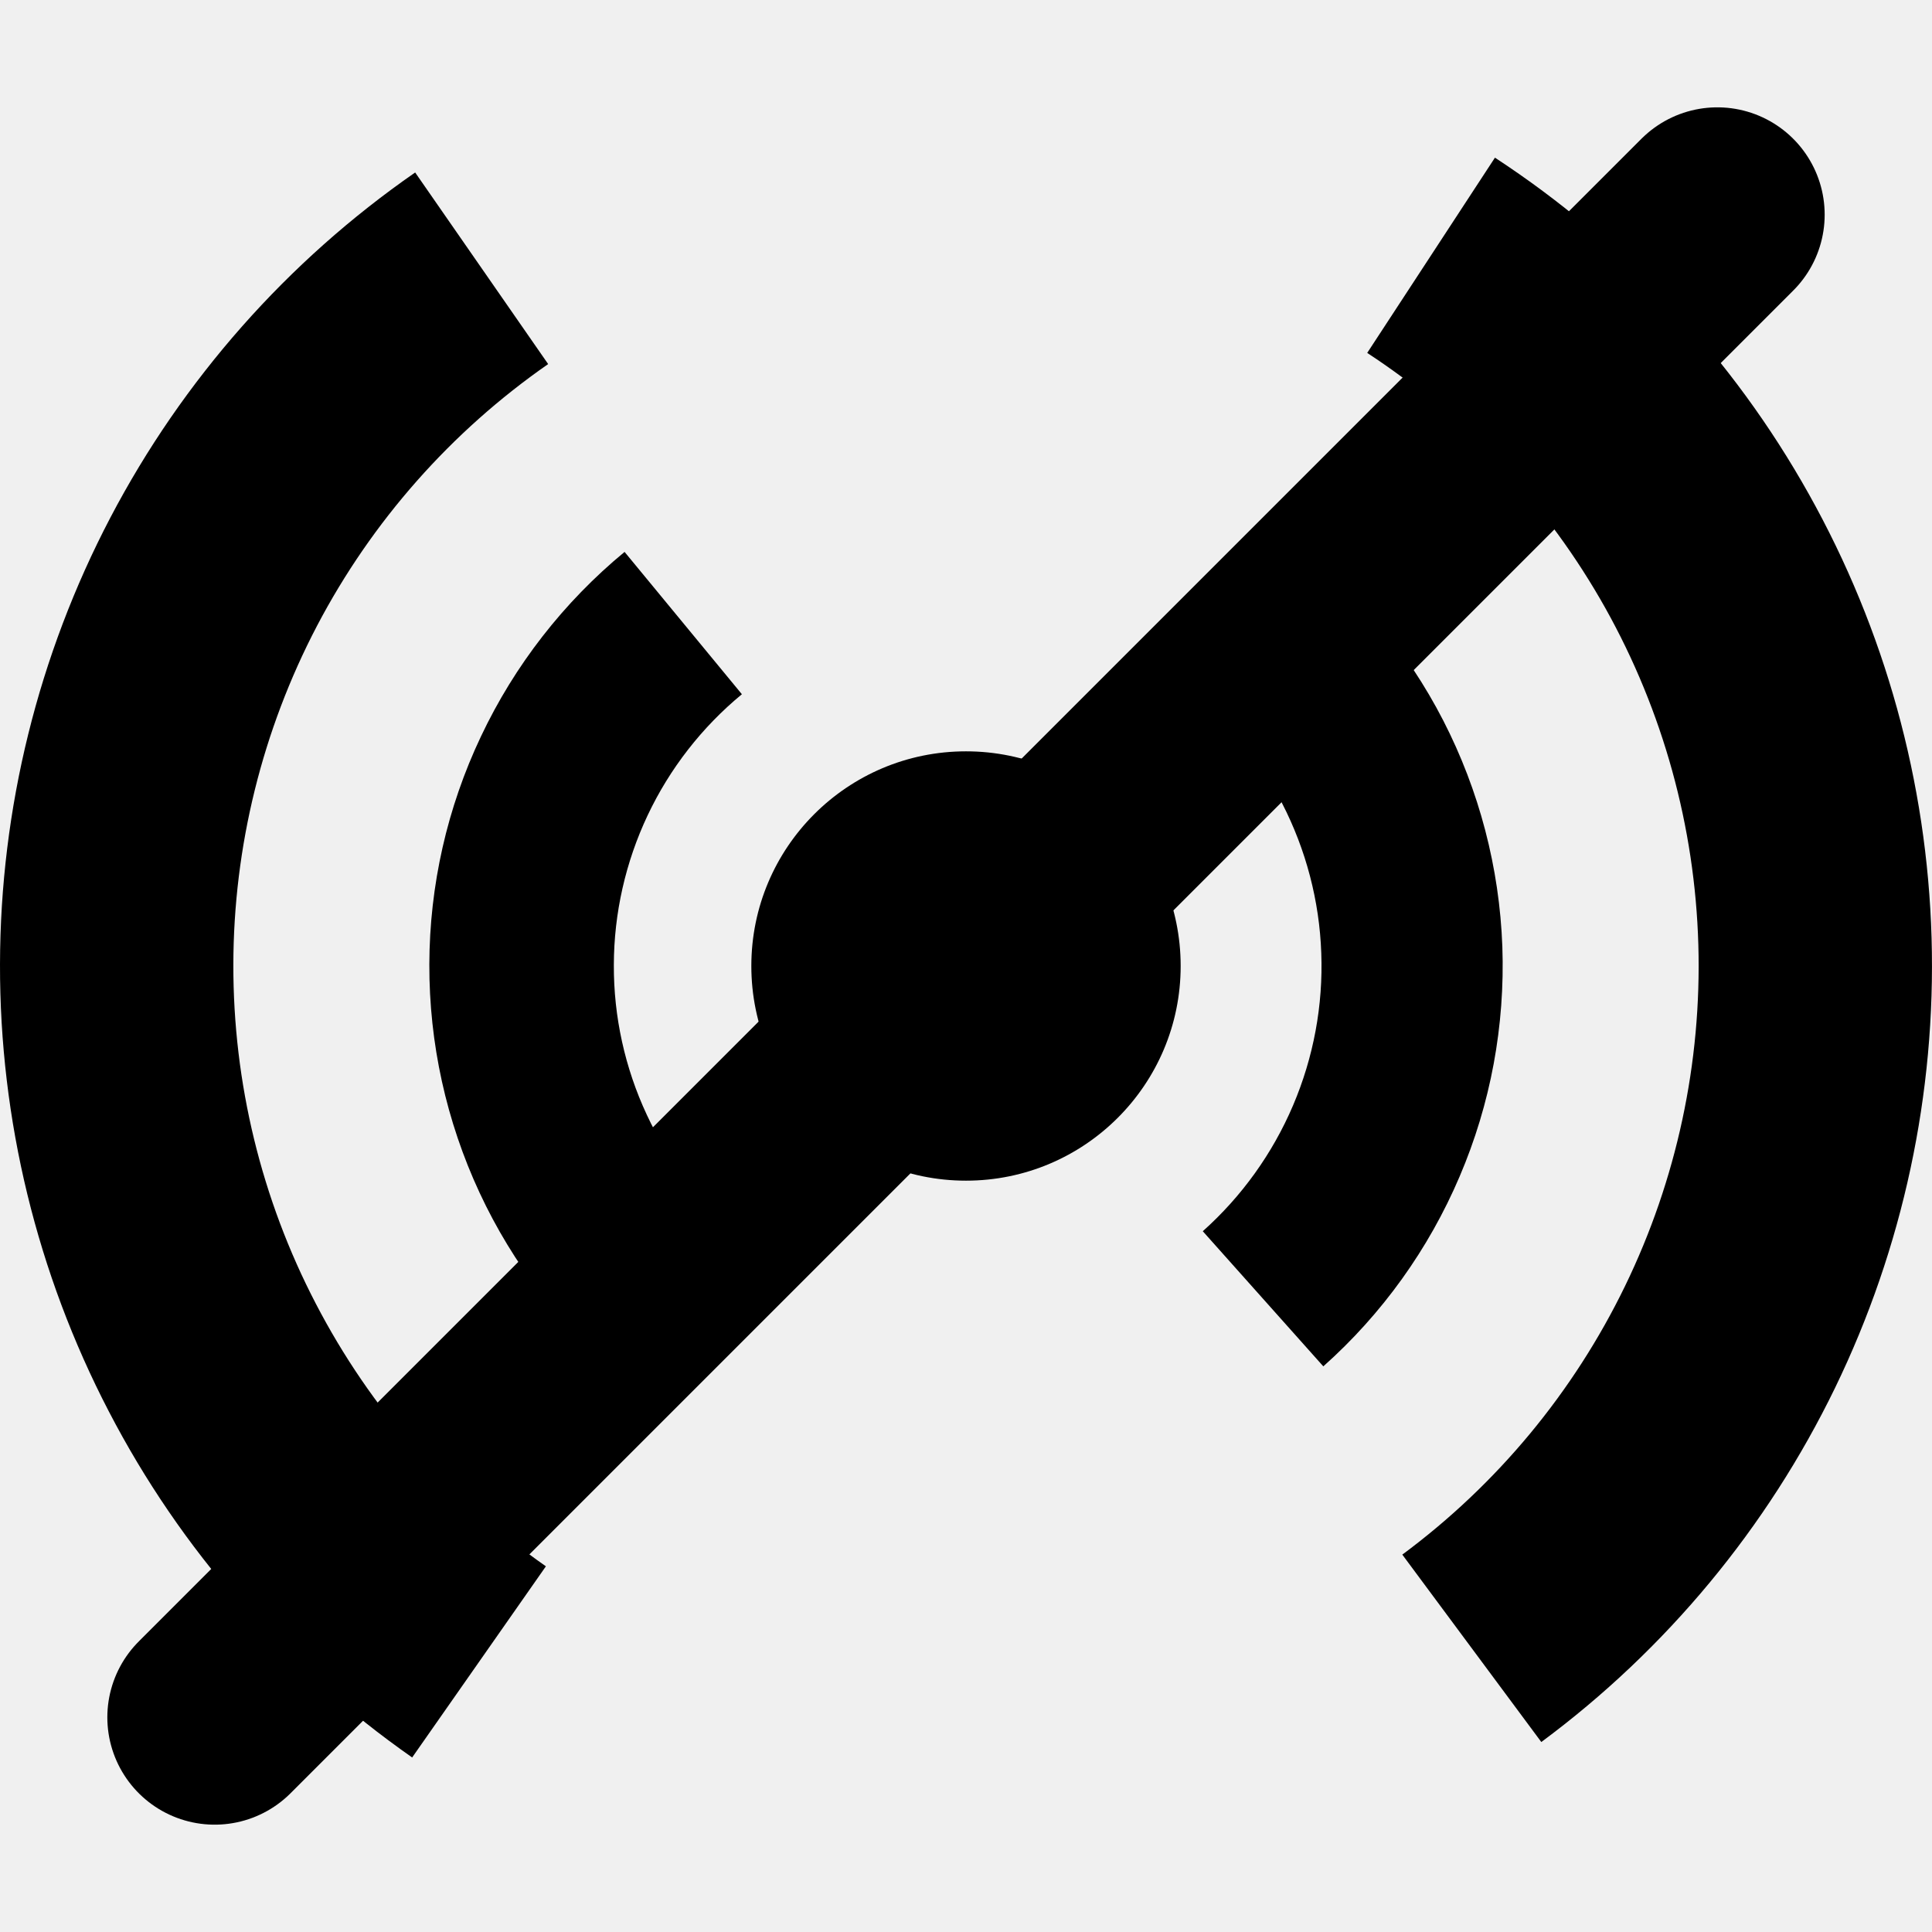
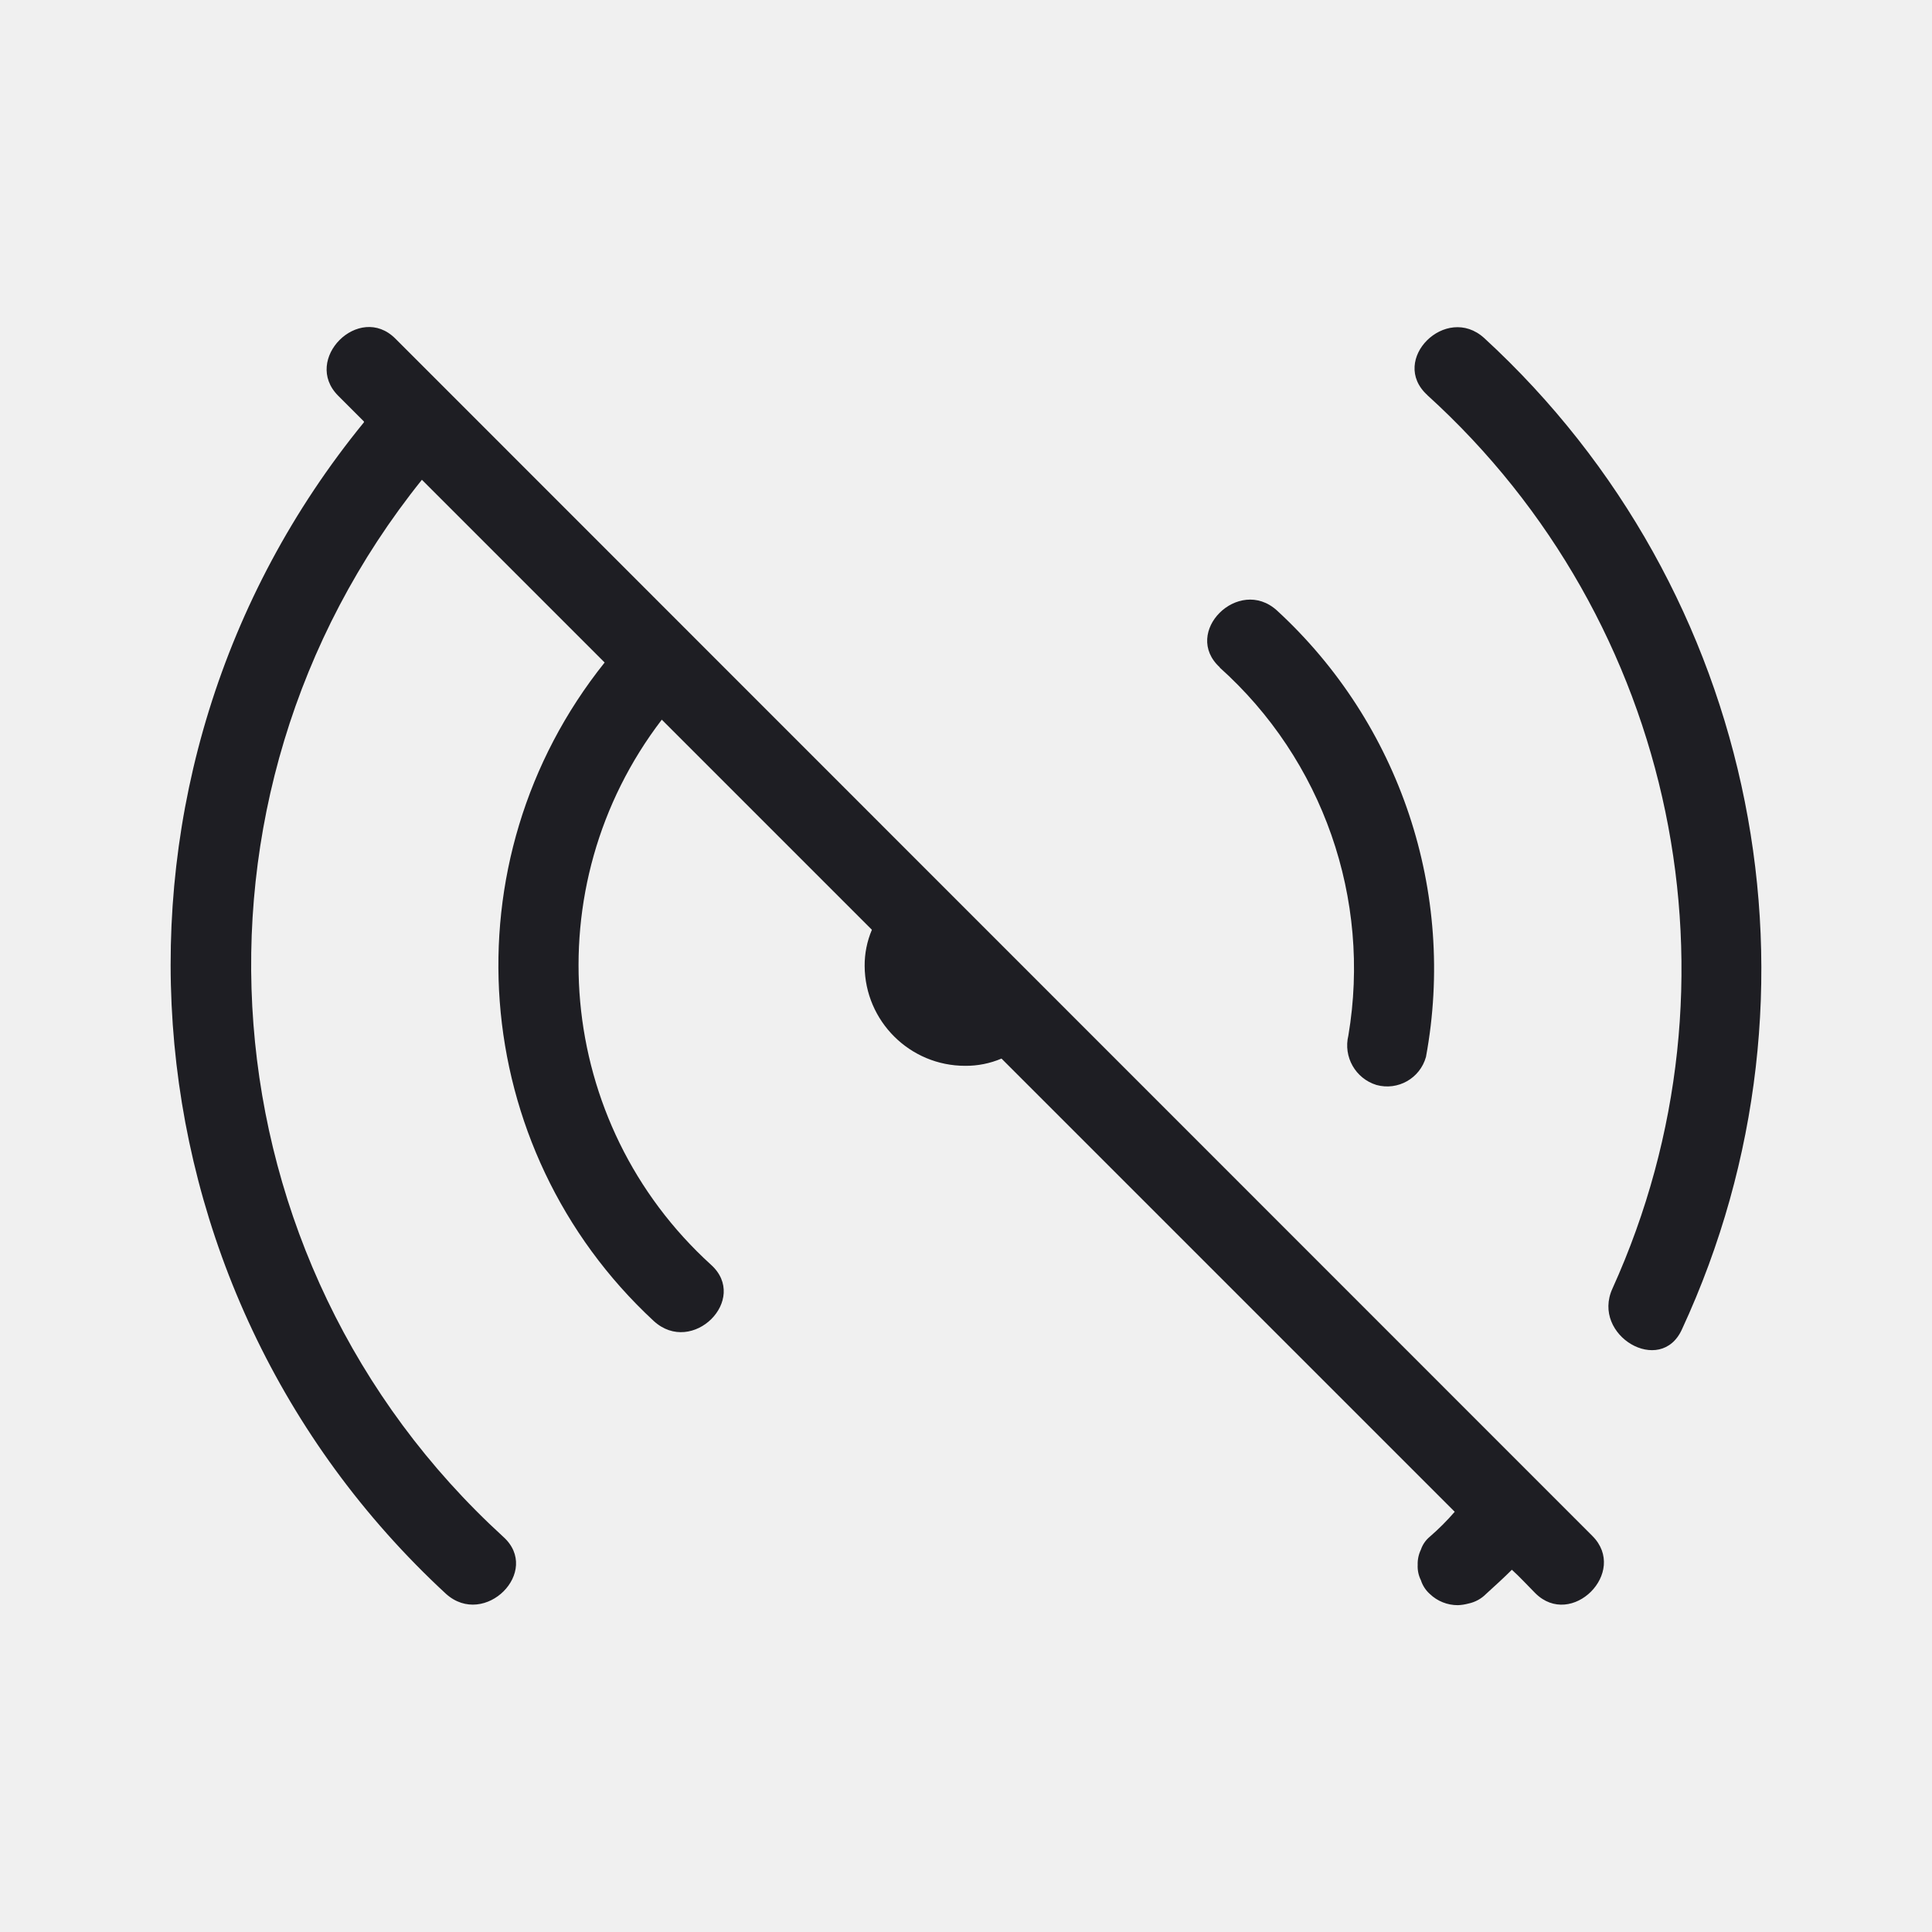
- <svg xmlns="http://www.w3.org/2000/svg" width="18" height="18" viewBox="0 0 18 18" fill="none">
-   <mask id="path-1-inside-1_236_35" fill="white">
-     <path d="M3.84 16.374C2.652 15.543 1.682 14.437 1.014 13.15C0.345 11.863 -0.003 10.433 1.5588e-05 8.983C0.003 7.533 0.356 6.105 1.029 4.821C1.703 3.536 2.676 2.434 3.868 1.607L5.107 3.392C4.204 4.02 3.465 4.856 2.954 5.83C2.444 6.804 2.176 7.887 2.174 8.987C2.172 10.087 2.435 11.171 2.943 12.147C3.45 13.123 4.185 13.963 5.086 14.593L3.84 16.374Z" />
-   </mask>
-   <path d="M3.84 16.374C2.652 15.543 1.682 14.437 1.014 13.15C0.345 11.863 -0.003 10.433 1.5588e-05 8.983C0.003 7.533 0.356 6.105 1.029 4.821C1.703 3.536 2.676 2.434 3.868 1.607L5.107 3.392C4.204 4.02 3.465 4.856 2.954 5.83C2.444 6.804 2.176 7.887 2.174 8.987C2.172 10.087 2.435 11.171 2.943 12.147C3.45 13.123 4.185 13.963 5.086 14.593L3.84 16.374Z" fill="#D9D9D9" stroke="currentColor" stroke-width="4" stroke-linejoin="round" mask="url(#path-1-inside-1_236_35)" />
-   <mask id="path-2-inside-2_236_35" fill="white">
-     <path d="M5.796 12.838C5.232 12.368 4.778 11.778 4.468 11.112C4.158 10.446 3.998 9.72 4 8.985C4.002 8.25 4.166 7.525 4.481 6.861C4.795 6.197 5.252 5.61 5.819 5.142L6.912 6.468C6.54 6.775 6.24 7.16 6.034 7.596C5.828 8.032 5.72 8.508 5.719 8.99C5.717 9.472 5.822 9.949 6.026 10.386C6.229 10.823 6.527 11.21 6.897 11.519L5.796 12.838Z" />
-   </mask>
-   <path d="M5.796 12.838C5.232 12.368 4.778 11.778 4.468 11.112C4.158 10.446 3.998 9.72 4 8.985C4.002 8.25 4.166 7.525 4.481 6.861C4.795 6.197 5.252 5.61 5.819 5.142L6.912 6.468C6.54 6.775 6.24 7.16 6.034 7.596C5.828 8.032 5.72 8.508 5.719 8.99C5.717 9.472 5.822 9.949 6.026 10.386C6.229 10.823 6.527 11.21 6.897 11.519L5.796 12.838Z" fill="#D9D9D9" stroke="currentColor" stroke-width="4" stroke-linejoin="round" mask="url(#path-2-inside-2_236_35)" />
-   <mask id="path-3-inside-3_236_35" fill="white">
-     <path d="M12.051 5.039C12.633 5.488 13.11 6.059 13.446 6.712C13.782 7.366 13.97 8.085 13.997 8.819C14.023 9.554 13.888 10.285 13.599 10.961C13.311 11.637 12.878 12.241 12.329 12.73L11.206 11.471C11.569 11.147 11.856 10.747 12.047 10.299C12.238 9.851 12.328 9.367 12.31 8.88C12.293 8.394 12.168 7.917 11.945 7.484C11.723 7.051 11.407 6.673 11.022 6.376L12.051 5.039Z" />
-   </mask>
-   <path d="M12.051 5.039C12.633 5.488 13.11 6.059 13.446 6.712C13.782 7.366 13.97 8.085 13.997 8.819C14.023 9.554 13.888 10.285 13.599 10.961C13.311 11.637 12.878 12.241 12.329 12.73L11.206 11.471C11.569 11.147 11.856 10.747 12.047 10.299C12.238 9.851 12.328 9.367 12.31 8.88C12.293 8.394 12.168 7.917 11.945 7.484C11.723 7.051 11.407 6.673 11.022 6.376L12.051 5.039Z" fill="#D9D9D9" stroke="currentColor" stroke-width="4" stroke-linejoin="round" mask="url(#path-3-inside-3_236_35)" />
-   <mask id="path-4-inside-4_236_35" fill="white">
-     <path d="M13.928 1.469C15.142 2.263 16.145 3.339 16.853 4.604C17.562 5.87 17.954 7.287 17.996 8.737C18.038 10.187 17.73 11.625 17.097 12.93C16.464 14.234 15.525 15.367 14.36 16.23L13.065 14.484C13.949 13.829 14.661 12.97 15.141 11.98C15.621 10.991 15.855 9.9 15.823 8.8C15.791 7.701 15.494 6.626 14.957 5.666C14.419 4.706 13.658 3.89 12.738 3.288L13.928 1.469Z" />
-   </mask>
-   <path d="M13.928 1.469C15.142 2.263 16.145 3.339 16.853 4.604C17.562 5.87 17.954 7.287 17.996 8.737C18.038 10.187 17.73 11.625 17.097 12.93C16.464 14.234 15.525 15.367 14.36 16.23L13.065 14.484C13.949 13.829 14.661 12.97 15.141 11.98C15.621 10.991 15.855 9.9 15.823 8.8C15.791 7.701 15.494 6.626 14.957 5.666C14.419 4.706 13.658 3.89 12.738 3.288L13.928 1.469Z" fill="#D9D9D9" stroke="currentColor" stroke-width="4" stroke-linejoin="round" mask="url(#path-4-inside-4_236_35)" />
-   <circle cx="9" cy="9" r="2" fill="currentColor" />
-   <line x1="2" y1="16" x2="16" y2="2" stroke="currentColor" stroke-width="2" stroke-linecap="round" />
+ <svg xmlns="http://www.w3.org/2000/svg" class="icon" width="200px" height="200.00px" viewBox="0 0 1024 1024" version="1.1">
+   <path d="M209.536 179.456c-19.2-19.2-49.493 11.093-30.293 30.293l13.653 13.653v0.427A454.229 454.229 0 0 0 236.416 844.8c20.48 18.347 50.773-11.947 30.293-30.293a410.581 410.581 0 0 1-43.093-560.213l96.853 96.853a256.939 256.939 0 0 0 26.027 349.013c20.48 18.773 50.773-11.52 30.293-29.867a214.357 214.357 0 0 1-26.027-288.853l111.36 111.36a48.213 48.213 0 0 0-3.84 19.2 53.248 53.248 0 0 0 53.333 52.907 48.213 48.213 0 0 0 19.2-3.84l203.52 203.52 36.693 36.693a129.024 129.024 0 0 1-13.227 13.227 15.147 15.147 0 0 0-4.693 6.827 17.323 17.323 0 0 0-1.707 8.107 16.256 16.256 0 0 0 1.707 8.107 16.469 16.469 0 0 0 4.693 7.253 21.333 21.333 0 0 0 14.933 5.973 24.96 24.96 0 0 0 5.547-0.853 18.432 18.432 0 0 0 9.387-5.12c4.693-4.267 9.387-8.533 13.653-12.8 4.267 3.84 8.107 8.107 12.373 12.373 19.2 19.2 49.493-11.093 30.293-30.293zM756.48 209.408a410.624 410.624 0 0 1 98.133 473.6c-11.307 24.832 25.6 46.507 36.864 21.547A454.272 454.272 0 0 0 786.688 179.2c-20.267-18.475-50.56 11.605-30.208 30.165zM646.4 353.749a214.016 214.016 0 0 1 68.267 195.072 21.973 21.973 0 0 0 14.891 26.24 21.333 21.333 0 0 0 26.24-14.891 257.792 257.792 0 0 0-79.019-236.629c-20.309-18.389-50.56 11.691-30.208 30.208z" fill="#1E1E23" />
</svg>
